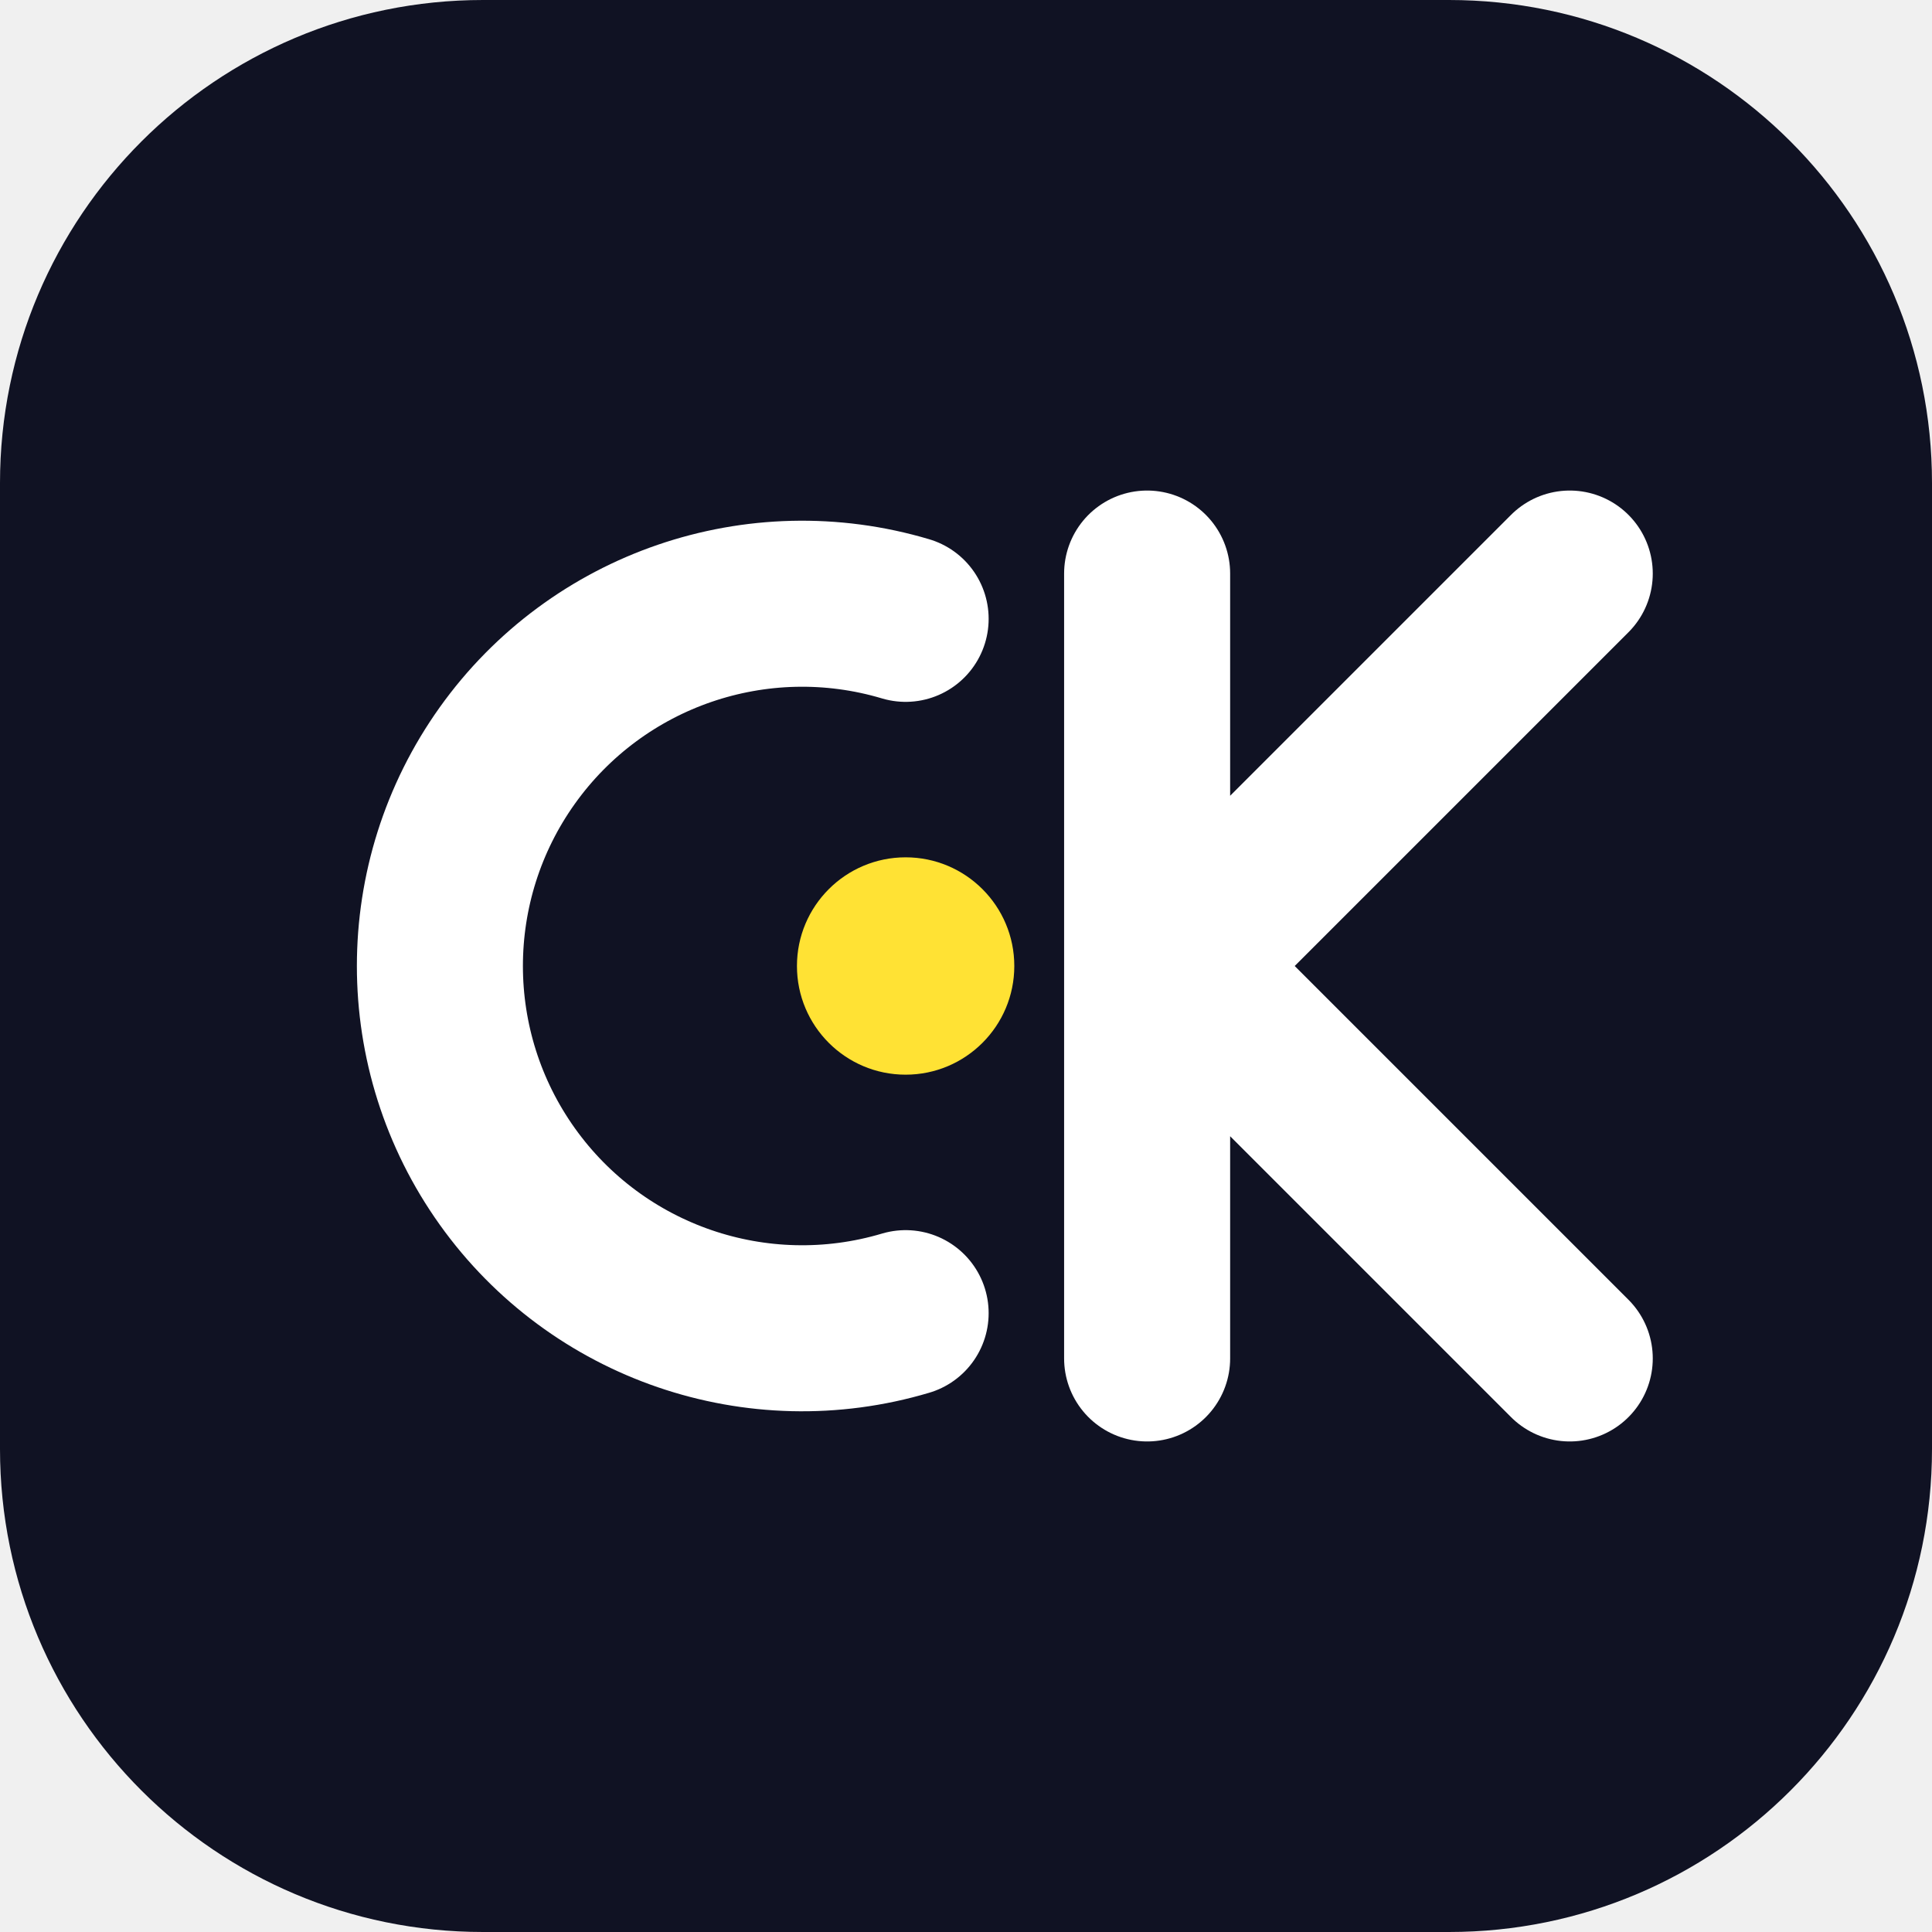
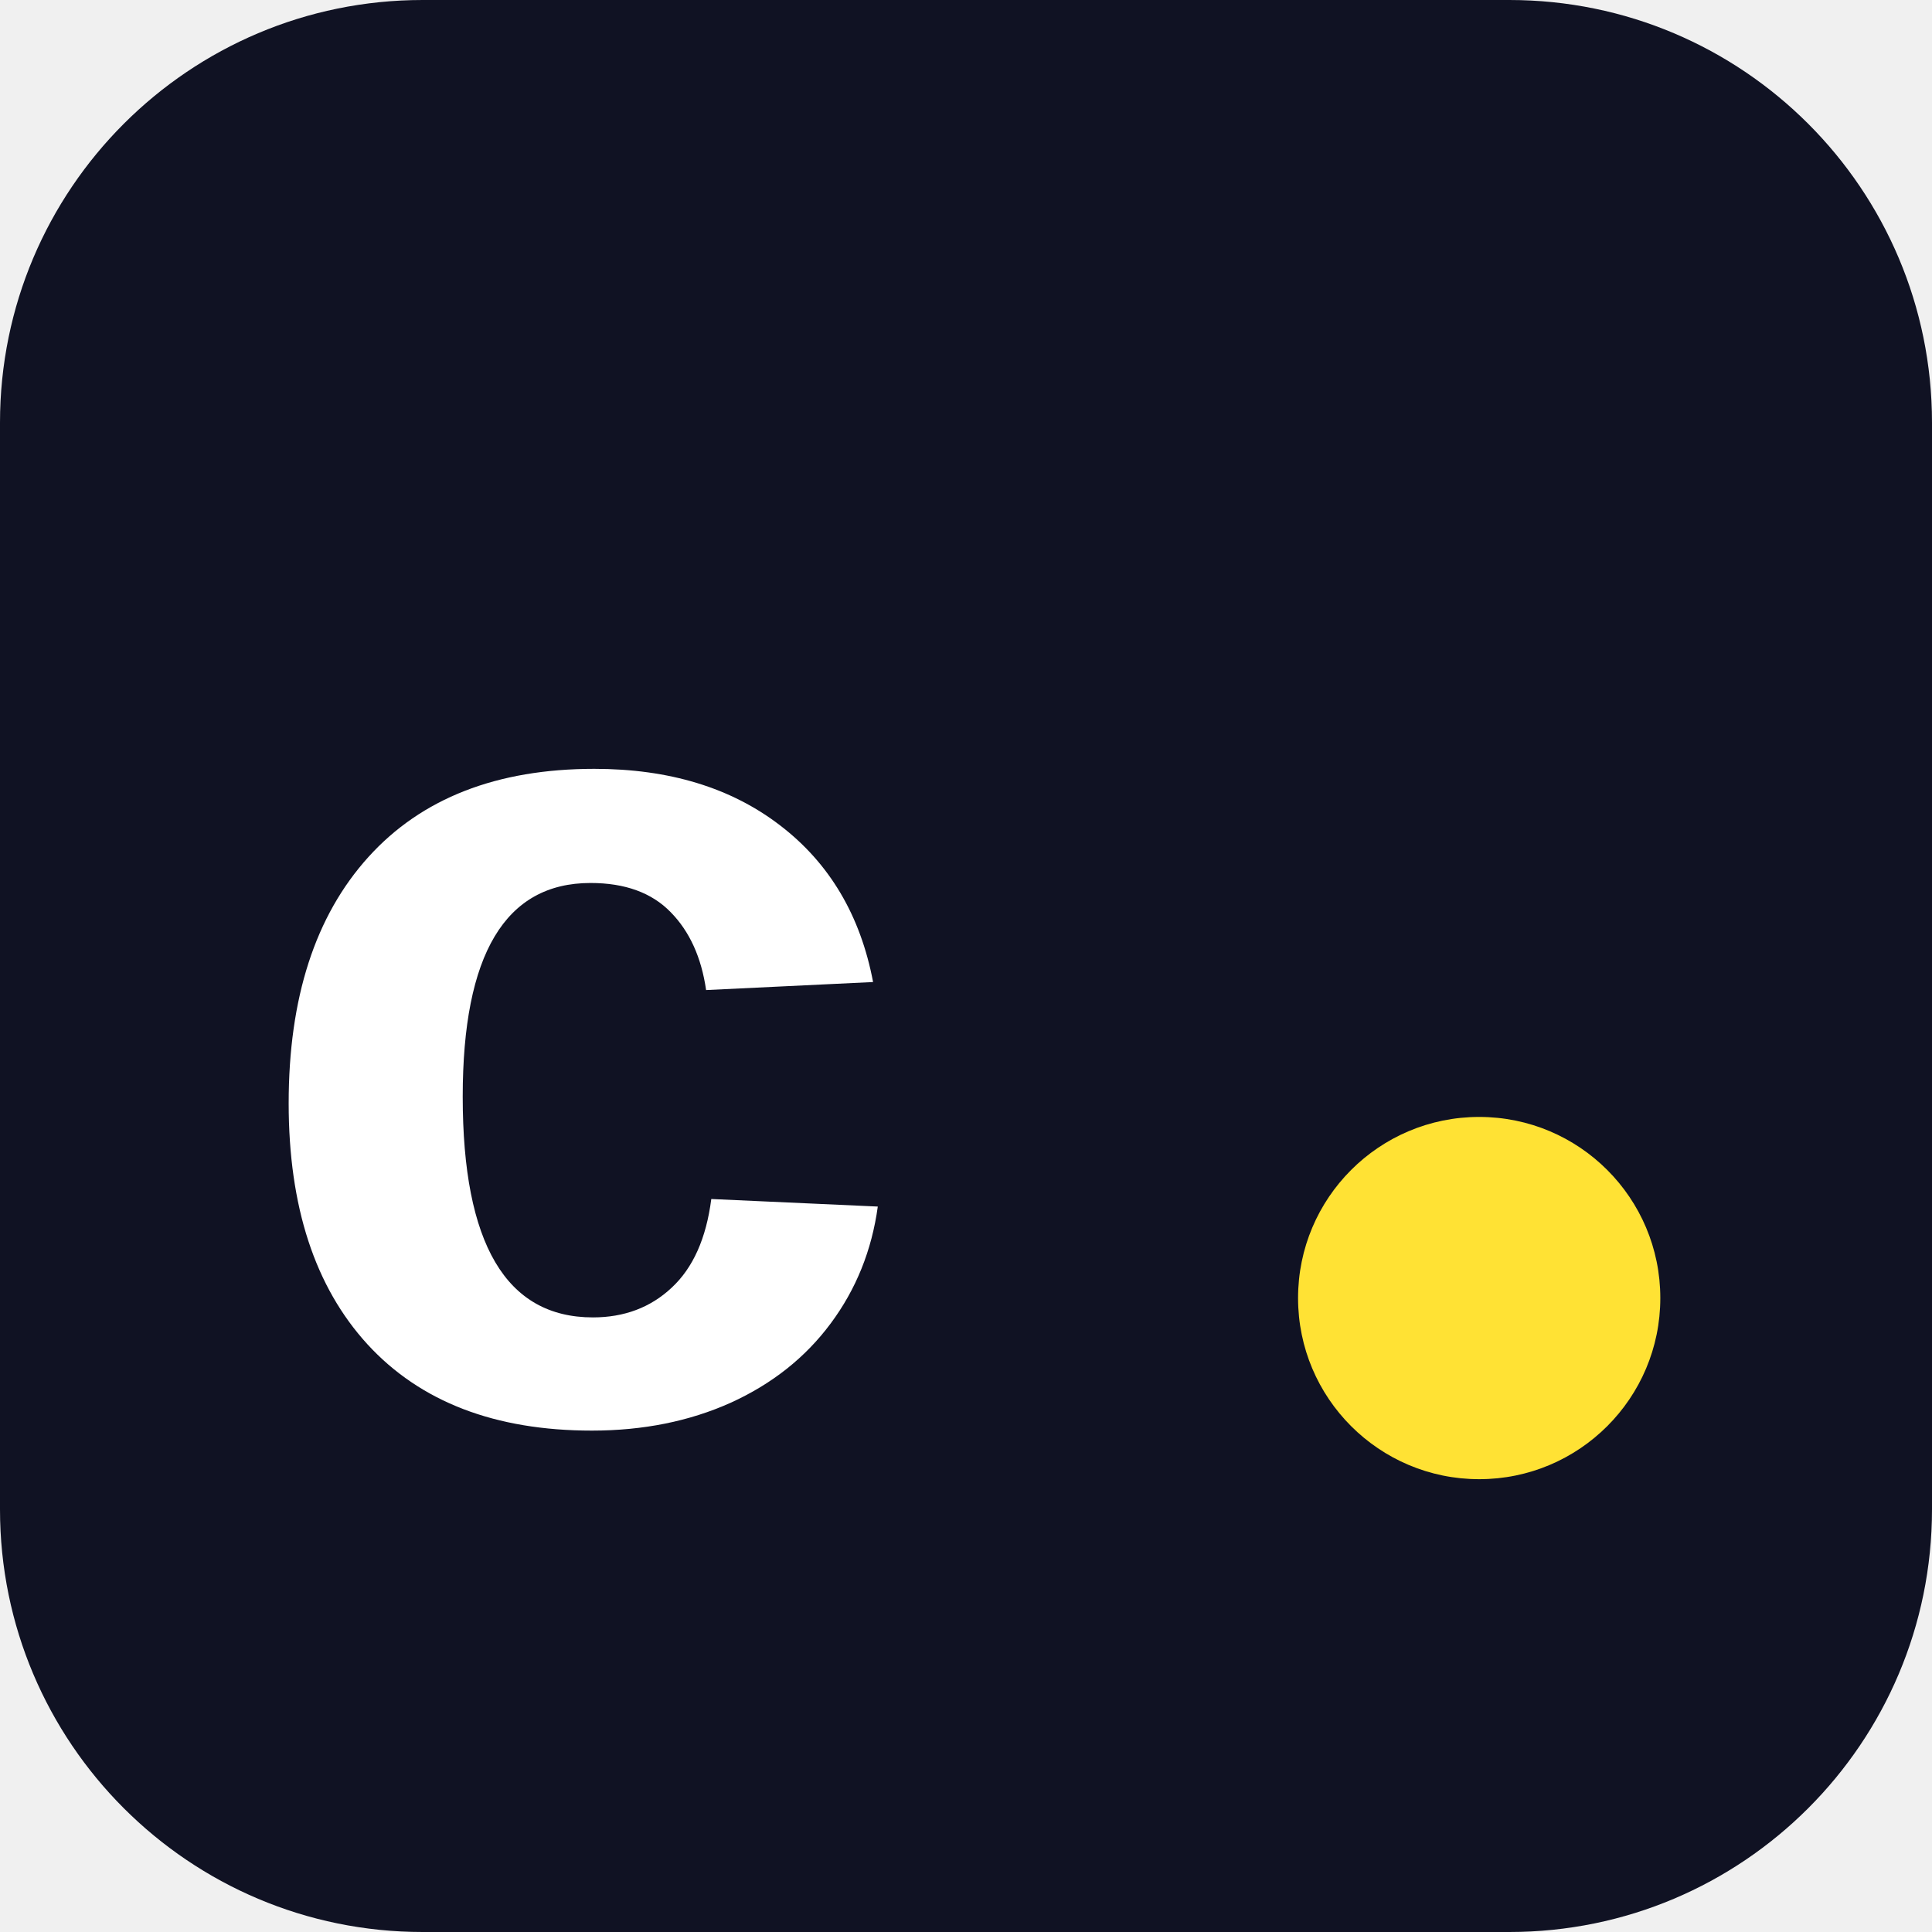
- <svg xmlns="http://www.w3.org/2000/svg" viewBox="0 0 64 64" role="img" aria-label="Chae Kim">
-   <rect width="64" height="64" rx="16" fill="#101223" />
-   <path d="M30 20.5a12 12 0 1 0 0 23" fill="none" stroke="#fff" stroke-width="5.5" stroke-linecap="round" />
-   <path d="M38 19v26M52 19L39.5 31.5M52 45L39.5 32.5" fill="none" stroke="#fff" stroke-width="5.5" stroke-linecap="round" stroke-linejoin="round" />
-   <circle cx="30" cy="32" r="3.6" fill="#ffe234" />
+ <svg xmlns="http://www.w3.org/2000/svg" viewBox="0 0 64 64">
+   <rect width="64" height="64" rx="14" fill="#101223" />
+   <text x="8" y="47" font-family="Poppins, Arial, Helvetica, sans-serif" font-weight="800" font-size="40" fill="#fff">c</text>
+   <circle cx="49" cy="43" r="6" fill="#ffe234" />
</svg>
